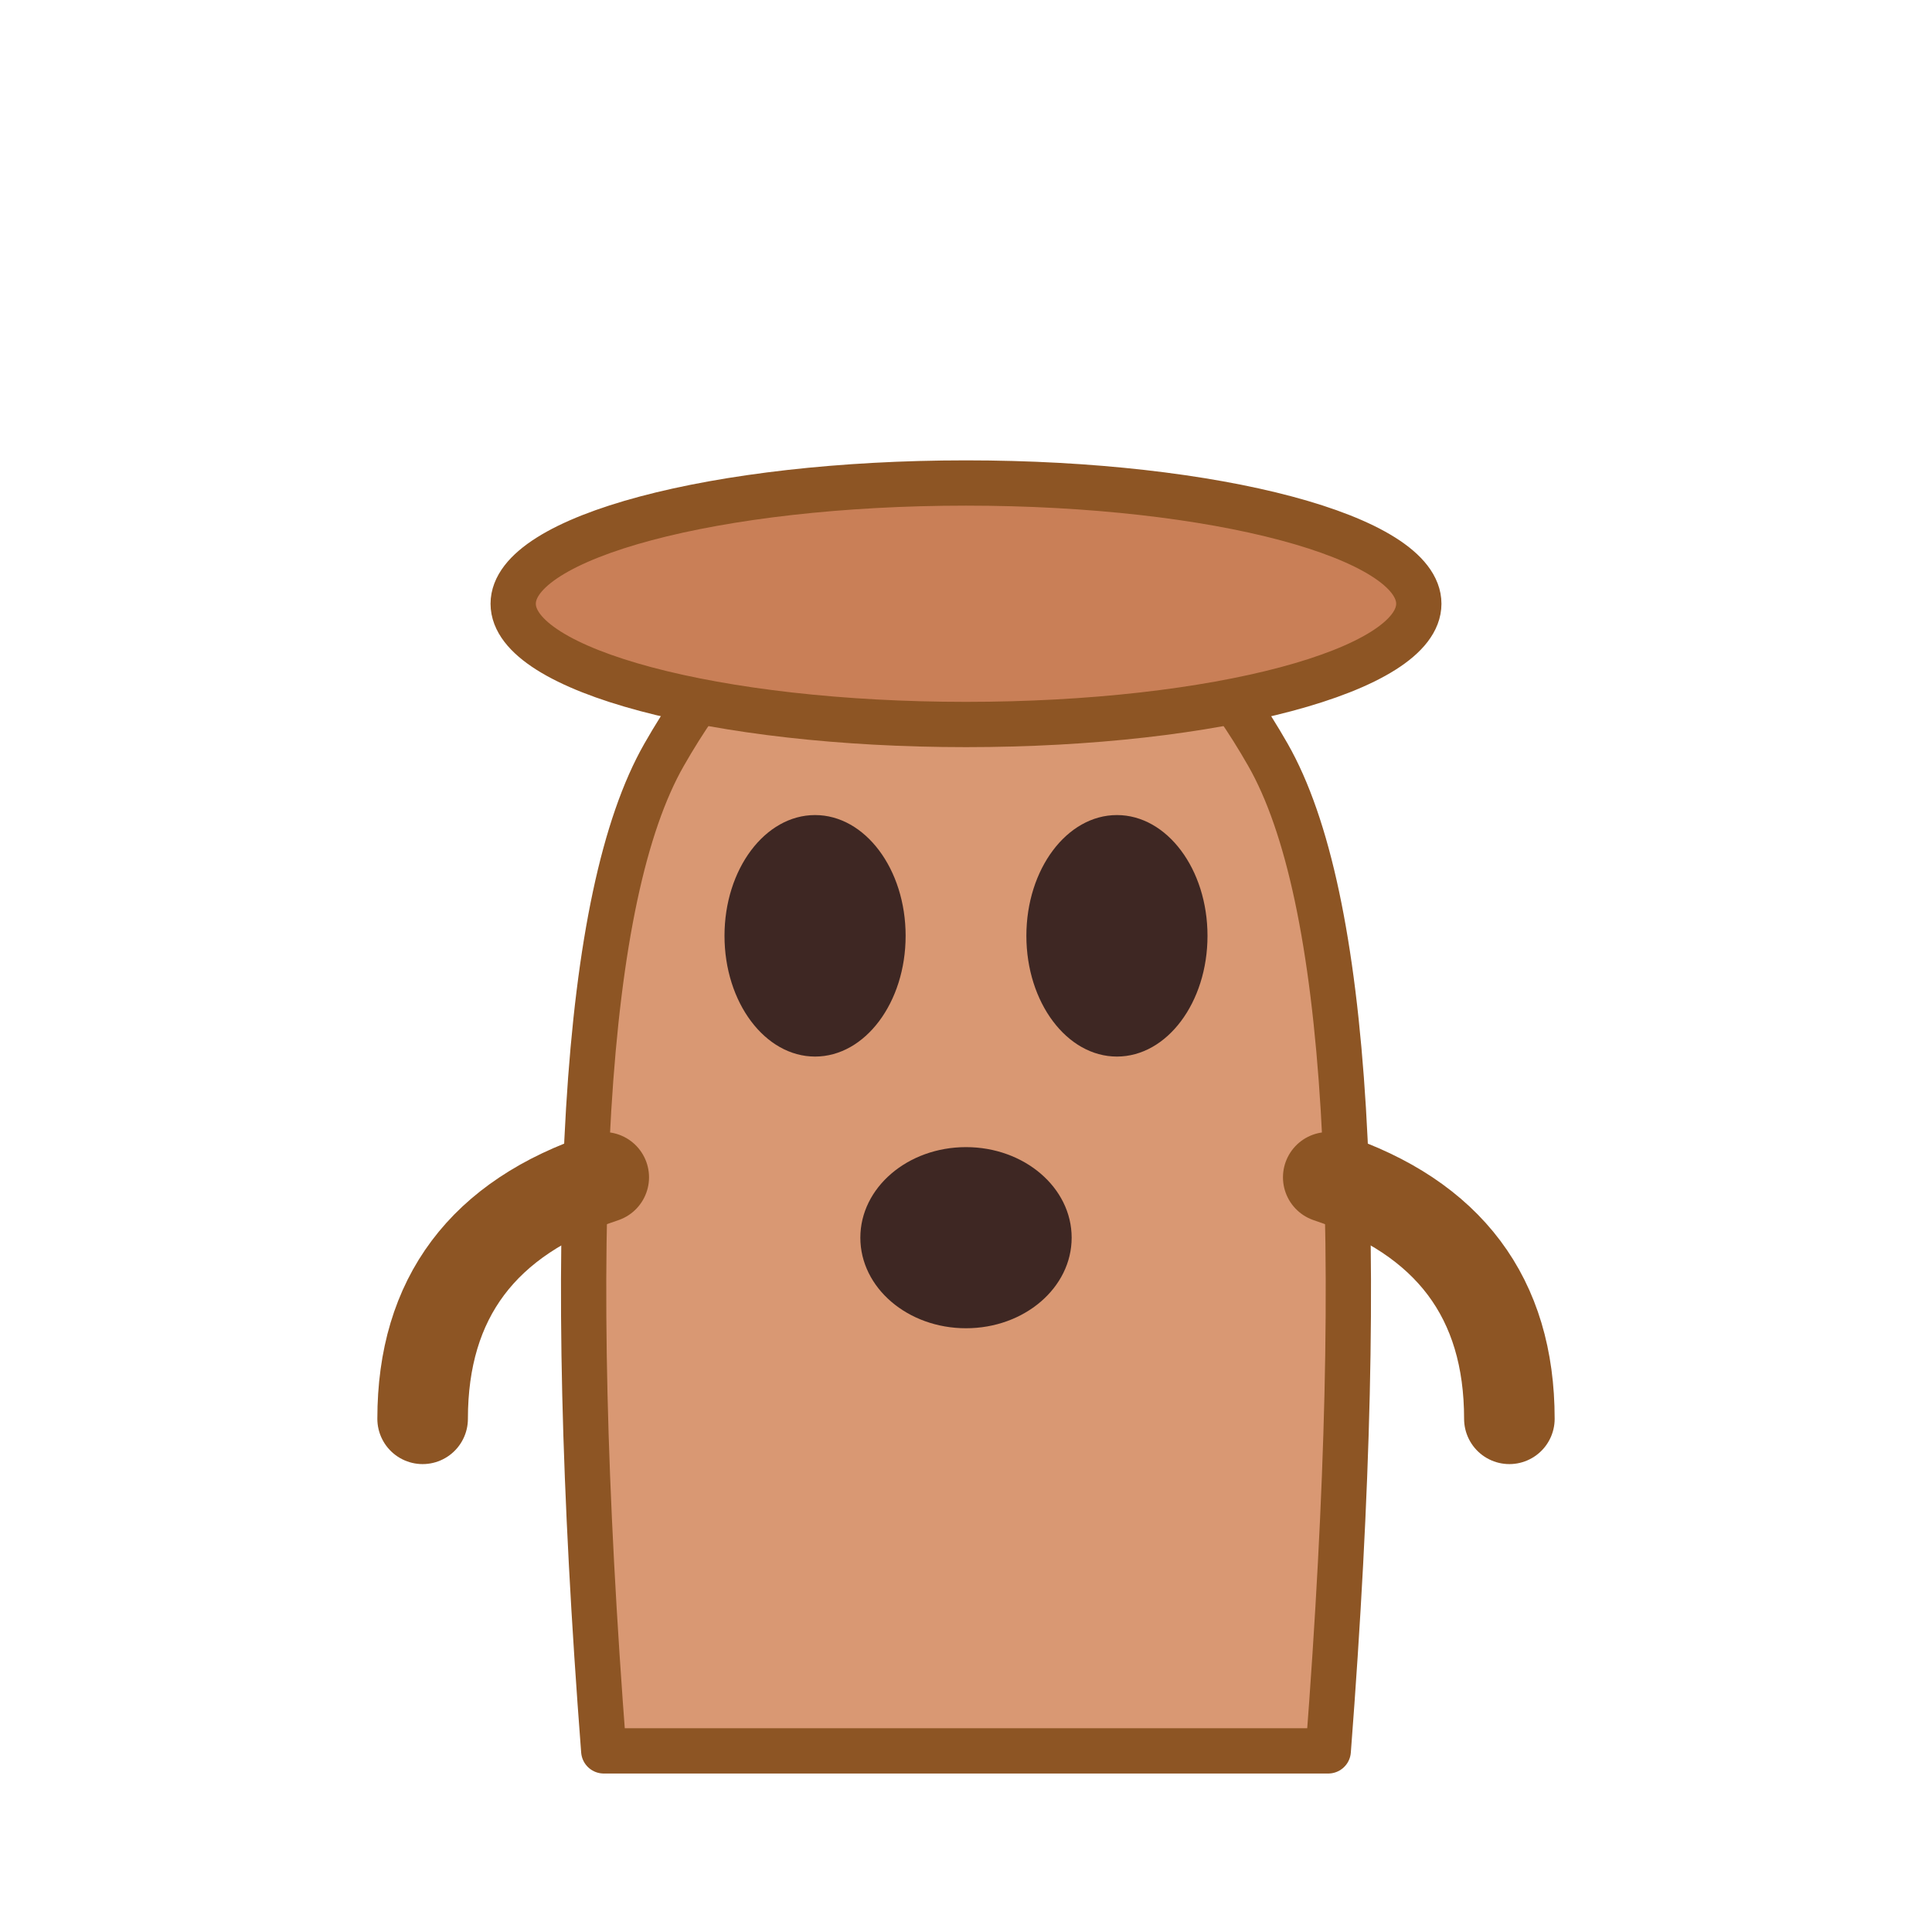
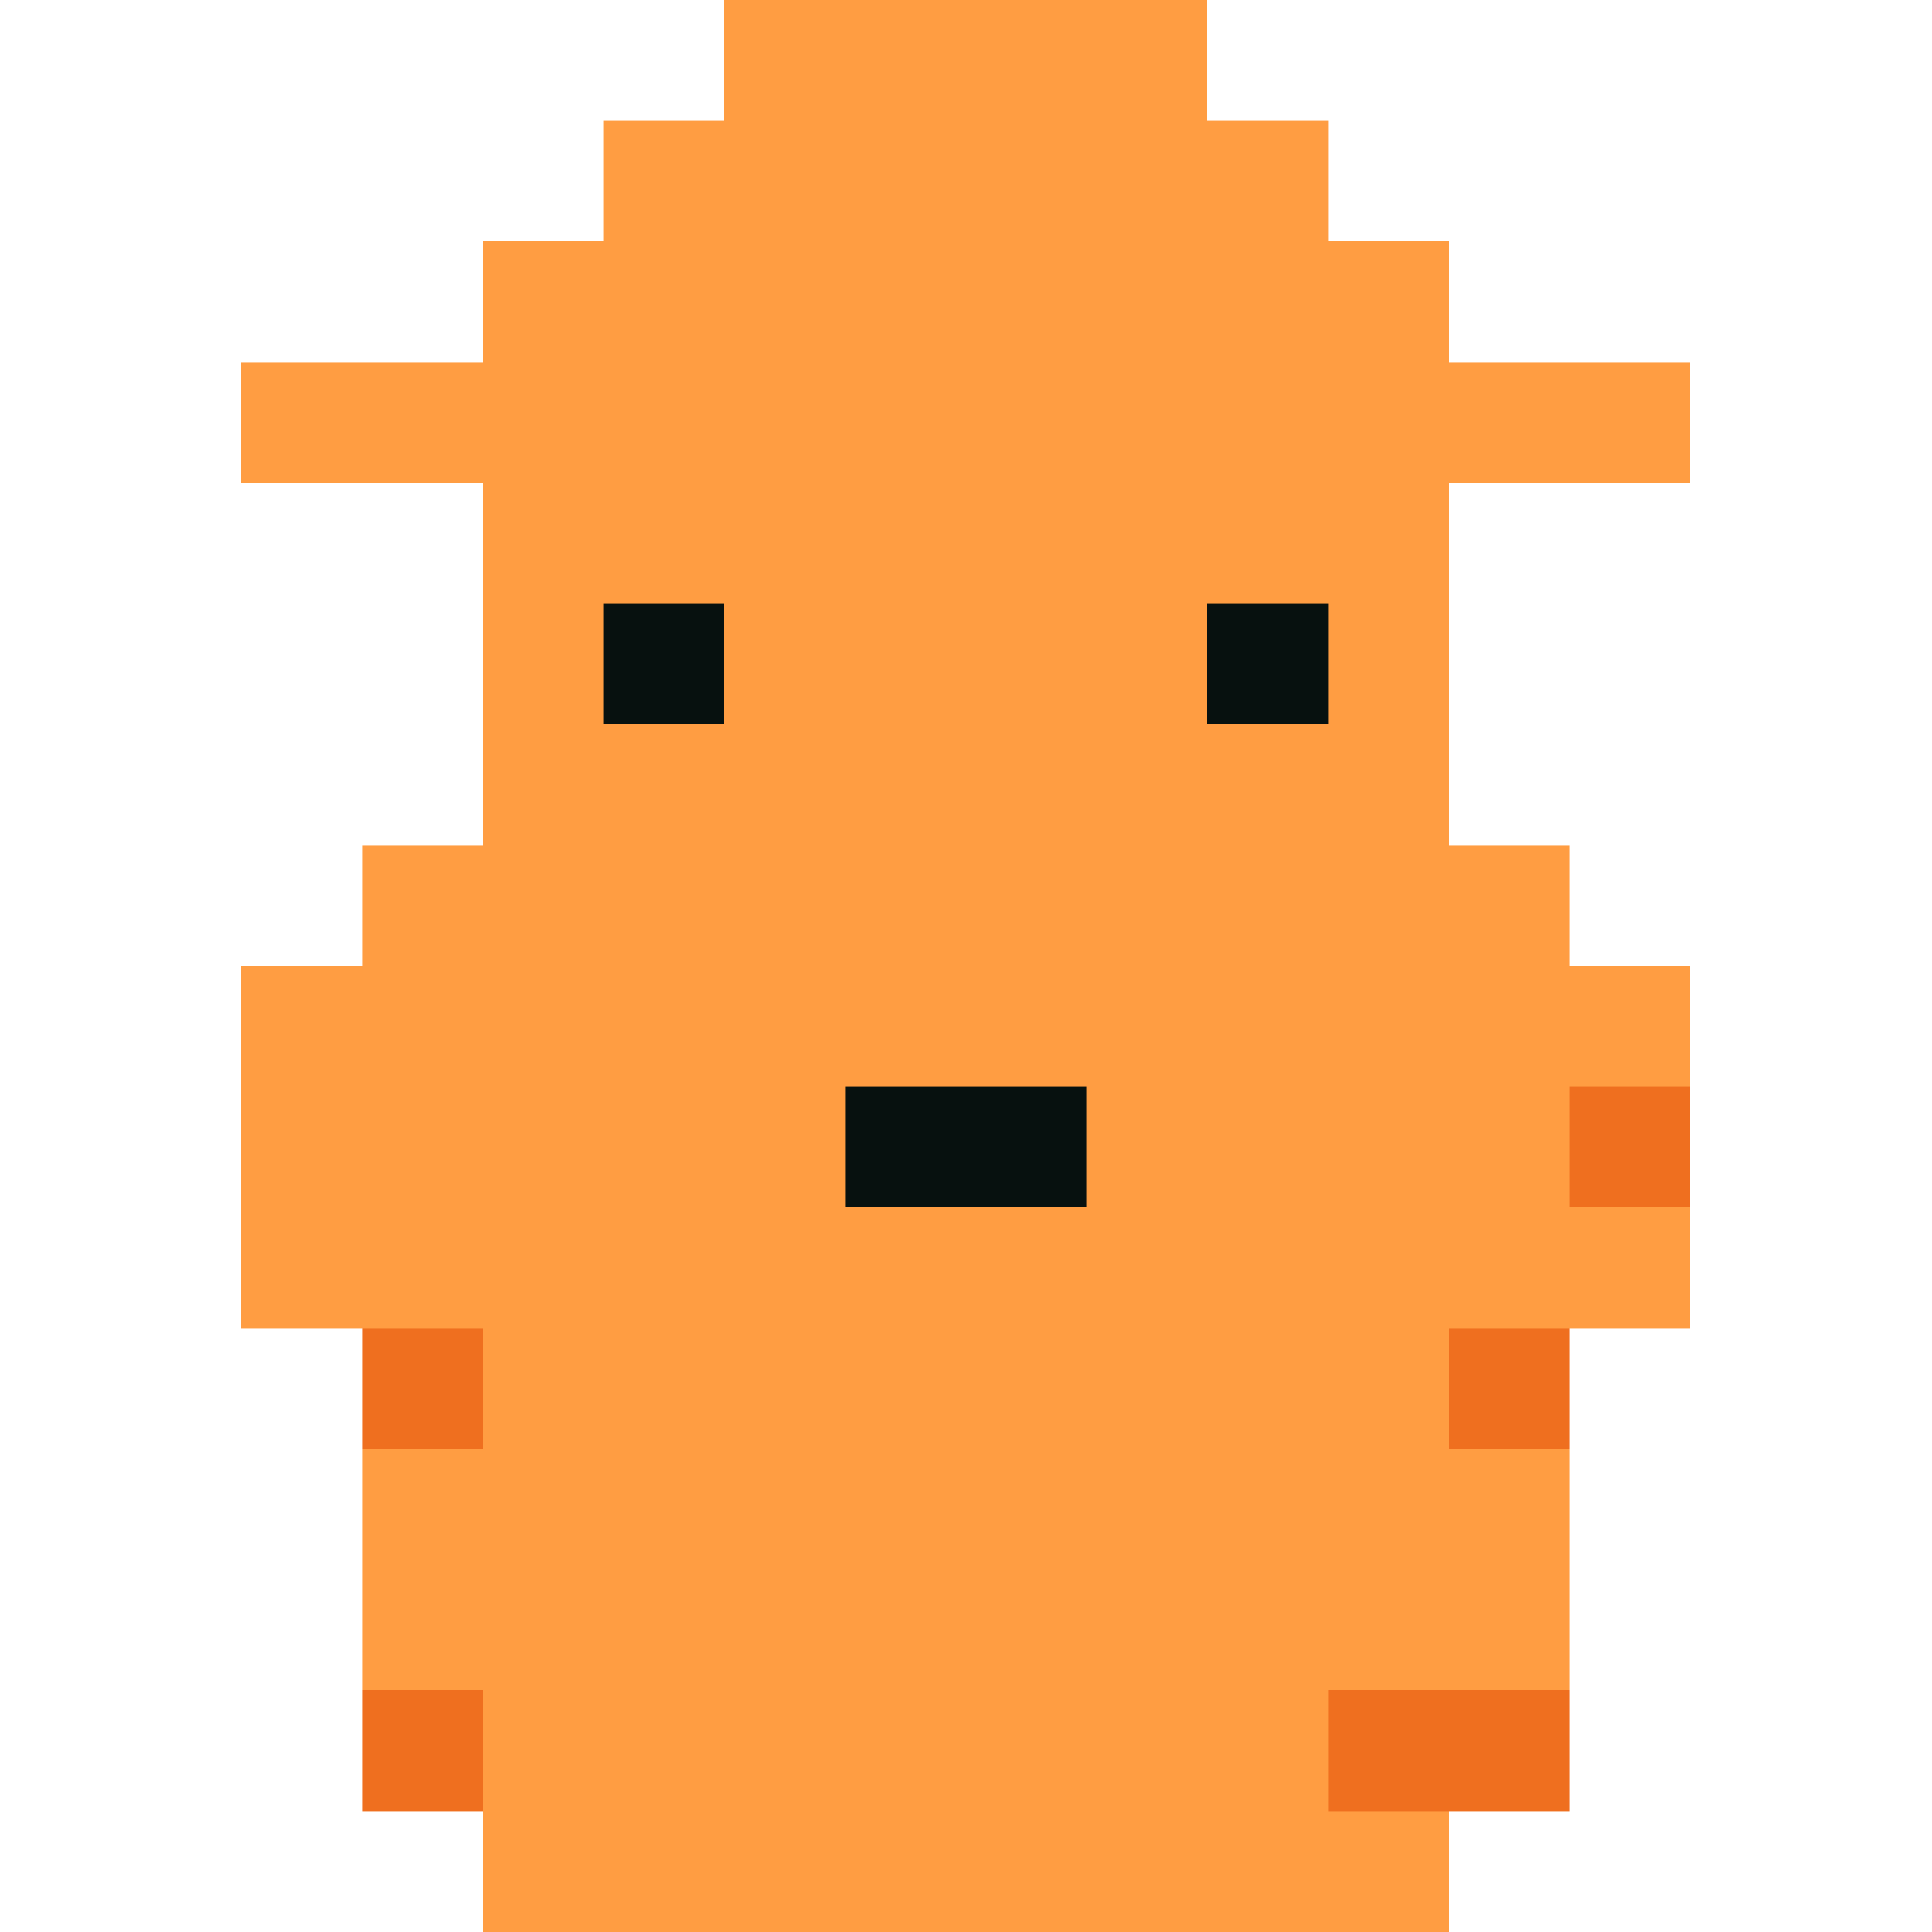
- <svg xmlns="http://www.w3.org/2000/svg" viewBox="0 0 128 128" width="128" height="128" role="img" aria-label="haniwa">
-   <rect width="128" height="128" fill="none" />
-   <path d="M40 116 Q36 64 44 50 Q52 36 64 36 Q76 36 84 50 Q92 64 88 116 Z" fill="#d99873" stroke="#8d5524" stroke-width="3" stroke-linejoin="round" />
-   <ellipse cx="64" cy="40" rx="30" ry="8" fill="#c97f57" stroke="#8d5524" stroke-width="3" />
-   <ellipse cx="54" cy="62" rx="6" ry="8" fill="#3e2723" />
-   <ellipse cx="74" cy="62" rx="6" ry="8" fill="#3e2723" />
-   <ellipse cx="64" cy="82" rx="7" ry="6" fill="#3e2723" />
-   <path d="M40 78 q-12 4 -12 16" fill="none" stroke="#8d5524" stroke-width="6" stroke-linecap="round" />
-   <path d="M88 78 q12 4 12 16" fill="none" stroke="#8d5524" stroke-width="6" stroke-linecap="round" />
+ <svg xmlns="http://www.w3.org/2000/svg" viewBox="0 0 16 16" width="128" height="128" shape-rendering="crispEdges" role="img" aria-label="haniwa">
+   <rect x="6" y="0" width="4" height="1" fill="#ff9d42" />
+   <rect x="5" y="1" width="6" height="1" fill="#ff9d42" />
+   <rect x="4" y="2" width="8" height="1" fill="#ff9d42" />
+   <rect x="2" y="3" width="12" height="1" fill="#ff9d42" />
+   <rect x="4" y="4" width="8" height="1" fill="#ff9d42" />
+   <rect x="4" y="5" width="1" height="1" fill="#ff9d42" />
+   <rect x="5" y="5" width="1" height="1" fill="#07110f" />
+   <rect x="6" y="5" width="4" height="1" fill="#ff9d42" />
+   <rect x="10" y="5" width="1" height="1" fill="#07110f" />
+   <rect x="11" y="5" width="1" height="1" fill="#ff9d42" />
+   <rect x="4" y="6" width="8" height="1" fill="#ff9d42" />
+   <rect x="3" y="7" width="10" height="1" fill="#ff9d42" />
+   <rect x="2" y="8" width="12" height="1" fill="#ff9d42" />
+   <rect x="2" y="9" width="5" height="1" fill="#ff9d42" />
+   <rect x="7" y="9" width="2" height="1" fill="#07110f" />
+   <rect x="9" y="9" width="4" height="1" fill="#ff9d42" />
+   <rect x="13" y="9" width="1" height="1" fill="#ef6f1f" />
+   <rect x="2" y="10" width="12" height="1" fill="#ff9d42" />
+   <rect x="3" y="11" width="1" height="1" fill="#ef6f1f" />
+   <rect x="4" y="11" width="8" height="1" fill="#ff9d42" />
+   <rect x="12" y="11" width="1" height="1" fill="#ef6f1f" />
+   <rect x="3" y="12" width="10" height="1" fill="#ff9d42" />
+   <rect x="3" y="13" width="10" height="1" fill="#ff9d42" />
+   <rect x="3" y="14" width="1" height="1" fill="#ef6f1f" />
+   <rect x="4" y="14" width="7" height="1" fill="#ff9d42" />
+   <rect x="11" y="14" width="2" height="1" fill="#ef6f1f" />
+   <rect x="4" y="15" width="8" height="1" fill="#ff9d42" />
</svg>
